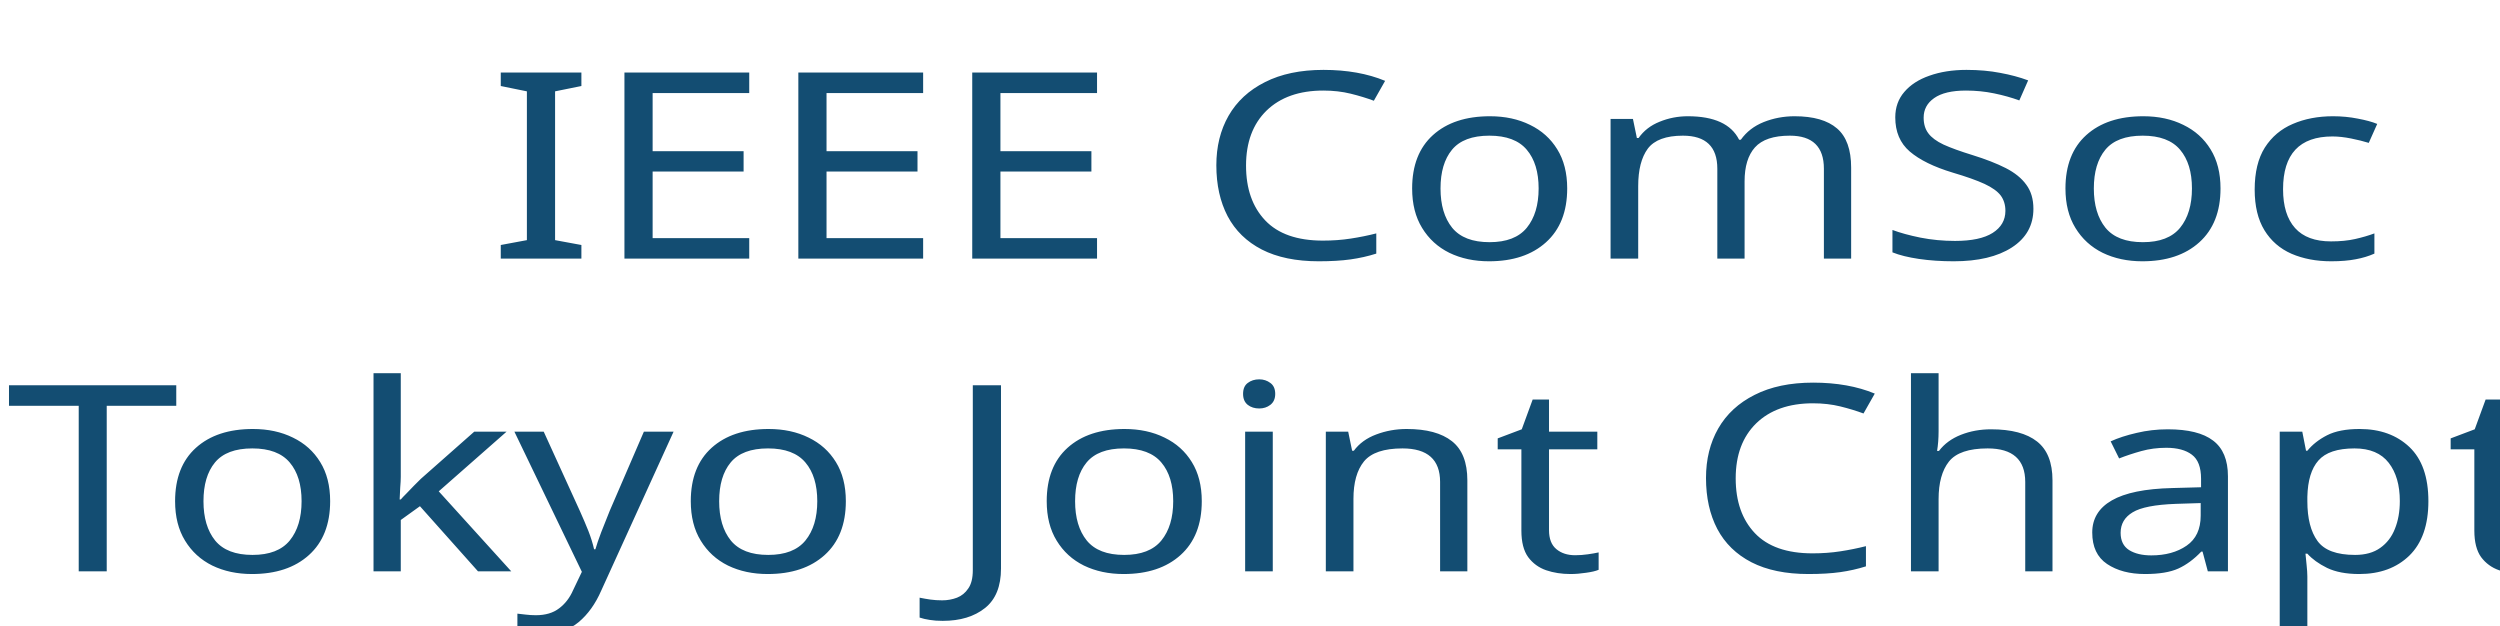
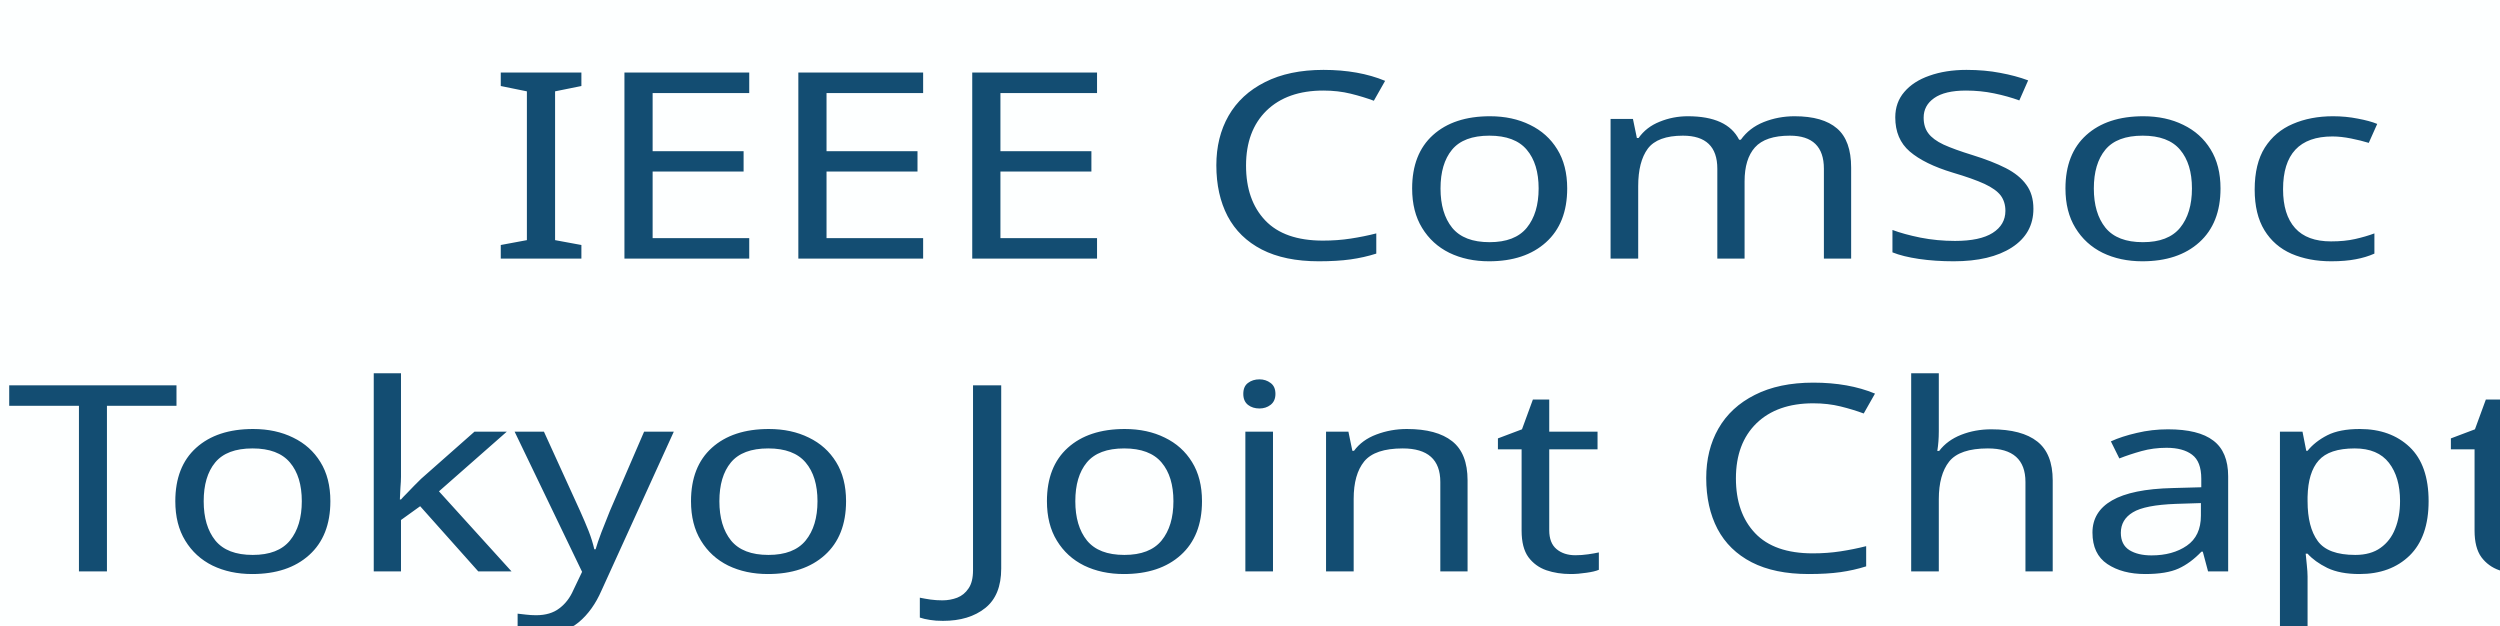
- <svg xmlns="http://www.w3.org/2000/svg" id="Layer_1" data-name="Layer 1" version="1.1" viewBox="0 0 249.4 62.4">
+ <svg xmlns="http://www.w3.org/2000/svg" version="1.1" viewBox="0 0 249.4 62.4">
  <defs>
    <style>
      .cls-1 {
        fill: #134d72;
        font-family: Impact, Impact;
        font-size: 26px;
      }
+ 
+       .cls-1, .cls-2 {
+         isolation: isolate;
+       }
+ 
+       .cls-3 {
+         fill: #fdffff;
+         stroke-width: 0px;
+       }
    </style>
  </defs>
-   <text class="cls-1" transform="translate(48.7 25.8) scale(1.2 1)">
-     <tspan x="0" y="0">IEEE ComSoc</tspan>
-     <tspan x="-40.1" y="31.2">Tokyo Joint Chapter </tspan>
-   </text>
+   <g id="_レイヤー_2" data-name="レイヤー 2">
+     <rect class="cls-3" x="-5.1" width="259" height="62.4" />
+   </g>
+   <g id="Layer_1" data-name="Layer 1">
+     <g class="cls-2">
+       <text class="cls-1" transform="translate(48.7 25.8) scale(1.2 1)">
+         <tspan x="0" y="0">IEEE ComSoc</tspan>
+       </text>
+       <text class="cls-1" transform="translate(.6 57) scale(1.2 1)">
+         <tspan x="0" y="0">Tokyo Joint Chapter</tspan>
+       </text>
+     </g>
+   </g>
</svg>
